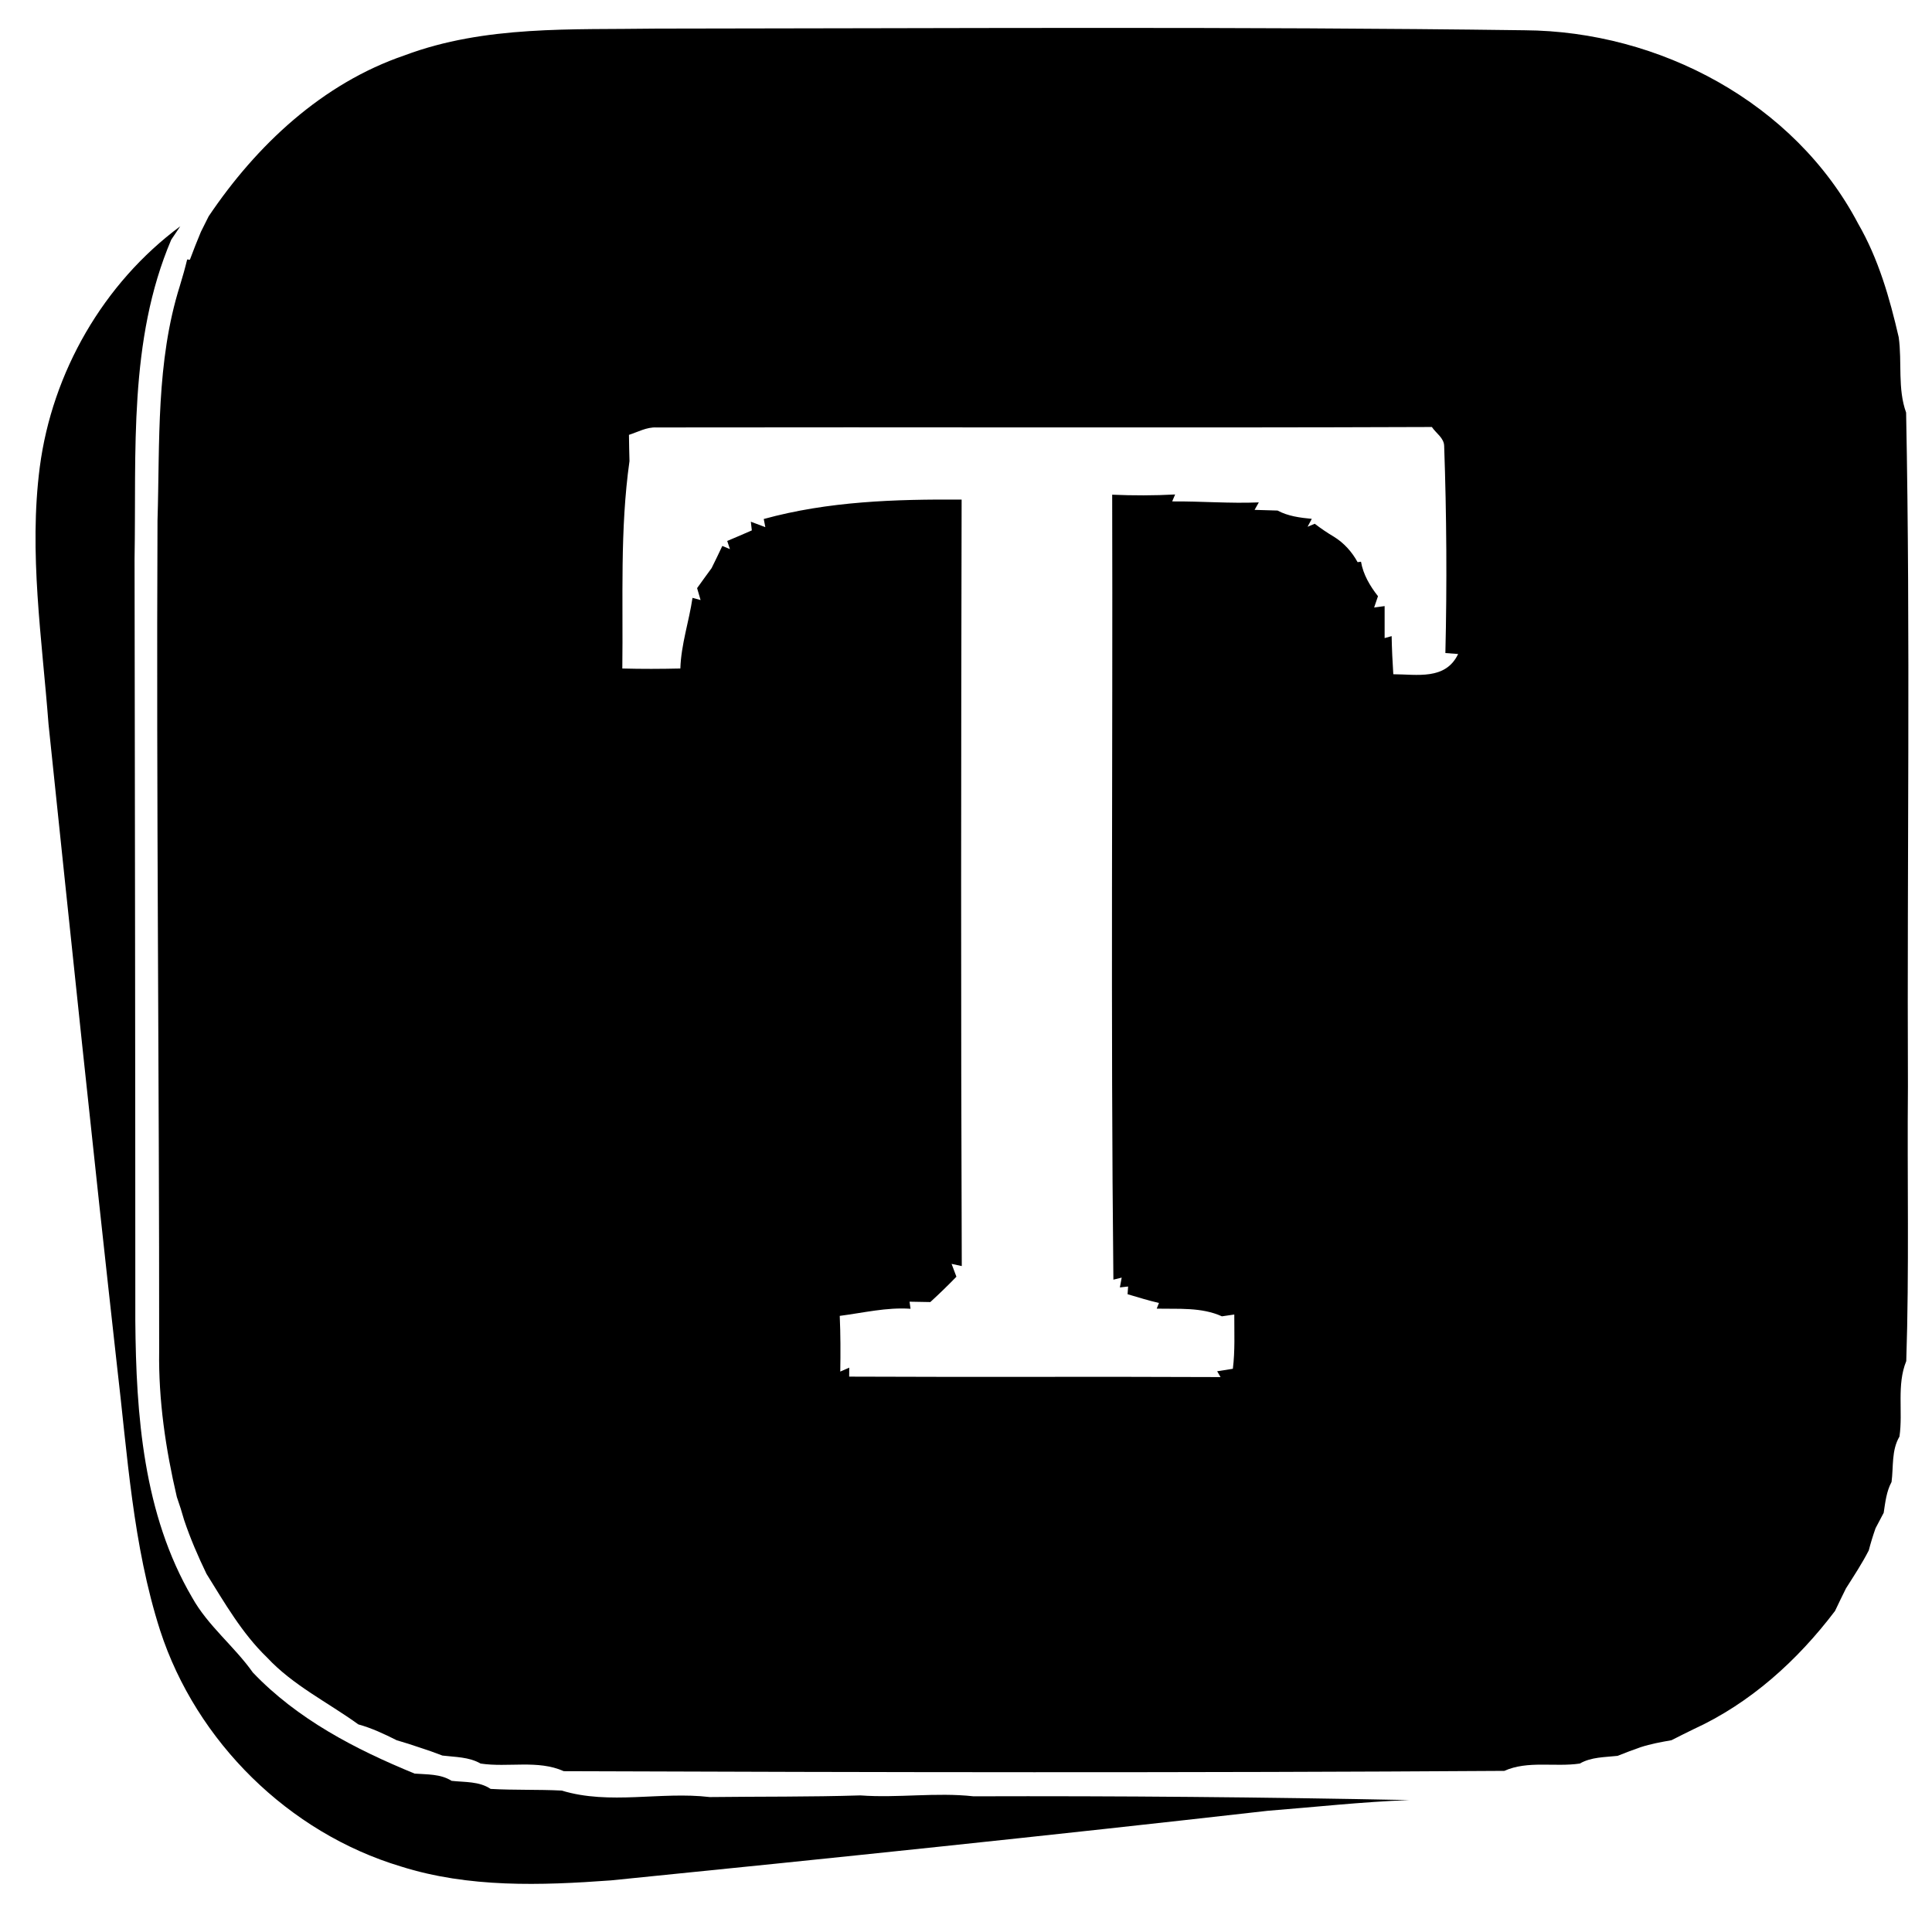
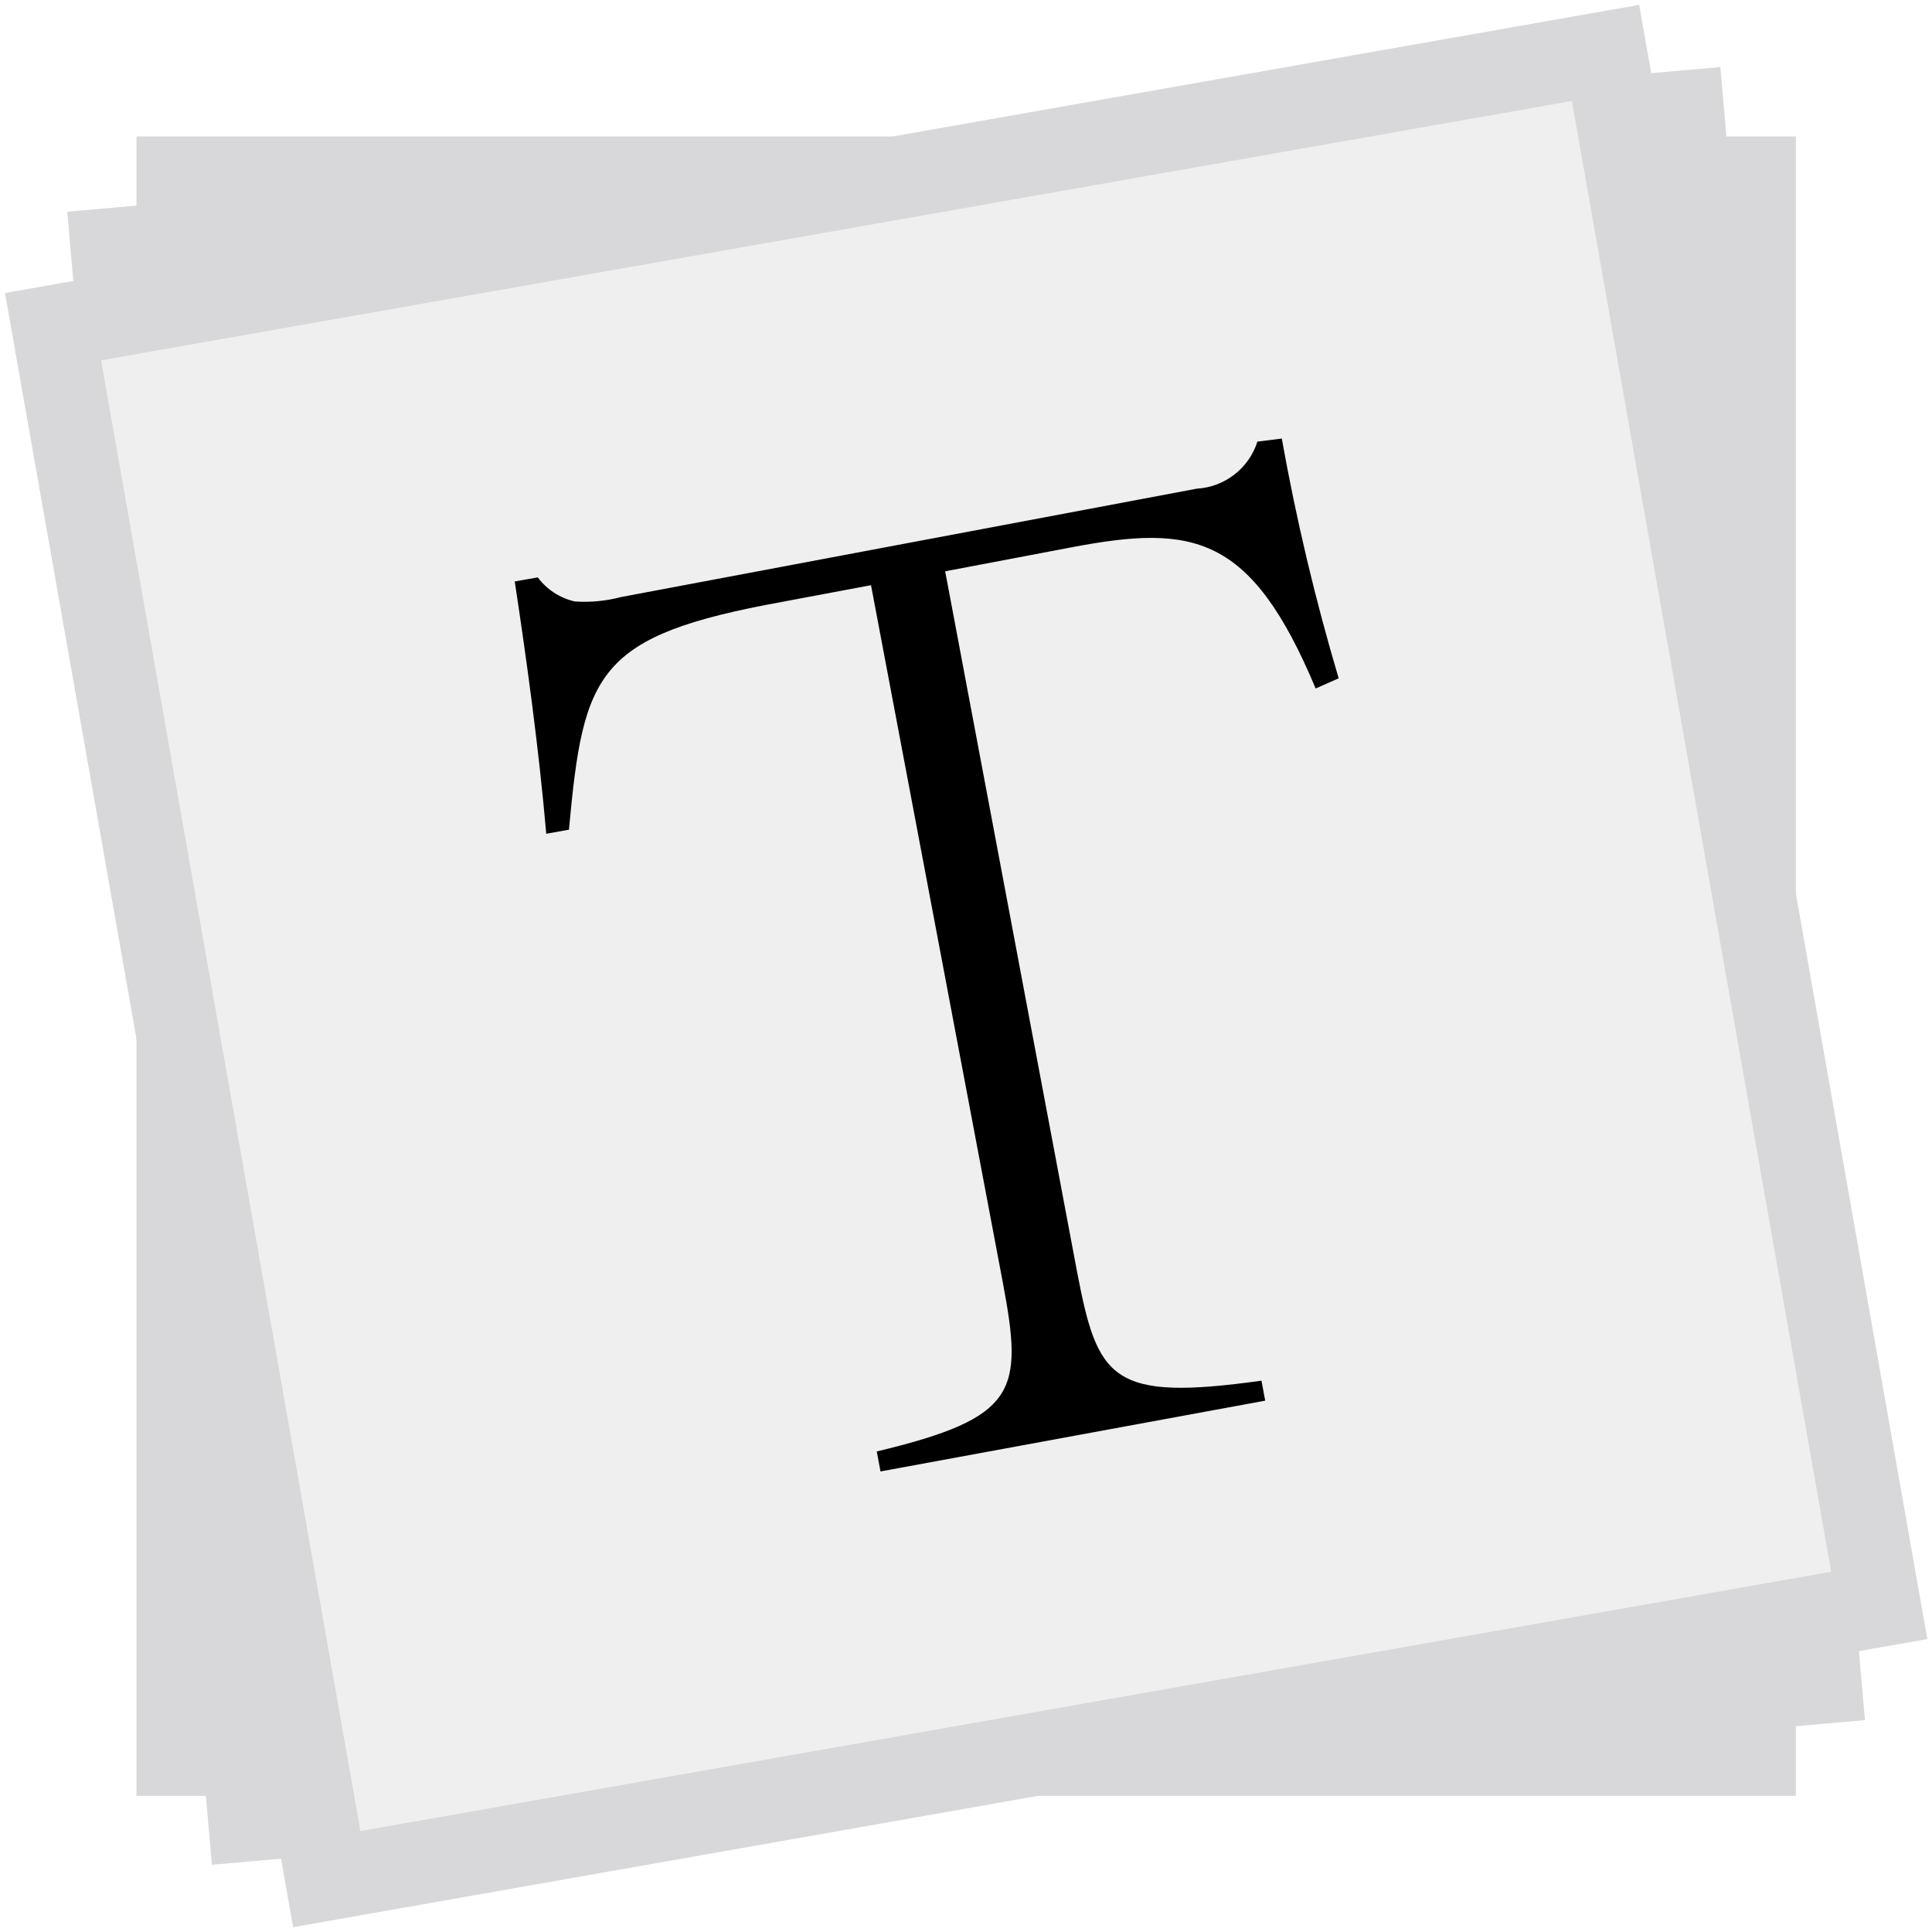
- <svg xmlns="http://www.w3.org/2000/svg" t="1741120534740" class="icon" viewBox="0 0 1024 1024" version="1.1" p-id="4552" width="200" height="200">
-   <path d="M214.48 29.32c42.64-16 88.8-13.48 133.52-14.16 153.32-0.12 306.68-1.16 460.04 0.88 71.4 0.44 143.08 38.32 176.8 102.48 10.8 18.68 16.72 39.44 21.52 60.24 1.84 13.24-0.68 27.2 3.92 39.92 2.32 119 0.48 238.12 0.96 357.16-0.44 48.52 0.72 97.08-0.88 145.56-5.16 12.68-1.68 26.76-3.6 40-4.32 7.32-3.12 16-4.2 24.08-2.72 5.04-3.32 10.76-4.16 16.32-1.08 2.04-3.24 6.16-4.32 8.2-1.36 3.84-2.56 7.76-3.6 11.76-3.56 6.96-7.88 13.48-12.08 20.12-1.96 3.96-3.92 7.96-5.8 11.96-19.88 26.24-44.92 48.92-75.08 62.72-3.92 1.92-7.8 3.84-11.64 5.8-5.48 0.96-11 1.96-16.28 3.68-4.12 1.44-8.2 2.96-12.24 4.6-6.8 0.76-13.92 0.56-20.04 4.08-13.24 1.96-27.52-1.72-40 3.88-166.12 1.08-332.36 0.76-498.52 0.16-13.72-6.16-29.48-1.84-44.08-4.04-6.16-3.56-13.4-3.4-20.24-4.24-3.96-1.52-7.96-2.96-12-4.24-4.04-1.4-8.12-2.68-12.24-3.88-6.56-3.32-13.24-6.44-20.32-8.4-16.2-11.72-34.64-20.68-48.4-35.48-13.24-12.76-22.44-28.88-32.08-44.32-4.48-9.28-8.56-18.72-11.84-28.48-1.16-4.16-2.48-8.24-3.88-12.28-5.92-25.32-9.76-51.32-9.36-77.36 0.08-146.72-1.56-293.4-0.88-440.12 1.28-41.64-0.84-84.2 11.88-124.52 1.4-4.6 2.72-9.2 3.84-13.88l1.44 0.16c1.84-4.96 3.8-9.92 5.84-14.8 1.04-2.04 3.12-6.2 4.12-8.24C136 76.92 170.84 44.2 214.48 29.32m118.88 201.16c0.08 4.64 0.12 9.28 0.28 13.92-5.12 36.28-3.32 73.32-3.8 109.92 10.24 0.28 20.52 0.24 30.76 0 0.4-12.76 4.6-24.92 6.44-37.44l4.28 1.16c-0.44-1.56-1.36-4.72-1.84-6.32 2.52-3.56 5.12-7.08 7.68-10.6 1.96-3.92 3.84-7.84 5.68-11.76l4.04 1.68-1.44-4.32c4.36-1.84 8.72-3.68 13.04-5.6l-0.52-4.6 7.68 2.88-0.84-4.32c34.2-9.4 69.6-10.52 104.88-10.28-0.28 135.4-0.44 270.8 0.08 406.24l-5.4-1.16c0.64 1.68 1.92 5.08 2.56 6.8a313.408 313.408 0 0 1-13.84 13.44c-2.76-0.04-8.24-0.16-11-0.2l0.52 3.76c-12.68-0.88-25.04 2.16-37.52 3.76 0.44 9.84 0.44 19.68 0.28 29.52l4.76-2.08-0.04 4.76c65.6 0.32 131.24-0.08 196.84 0.24l-1.8-3.08c2.08-0.36 6.24-1 8.32-1.32 1.2-9.56 0.72-19.2 0.76-28.76l-6.56 0.96c-10.84-4.92-23-3.8-34.56-4.08l1.2-3c-5.64-1.28-11.12-3.04-16.64-4.64l0.28-4.08-4.36 0.48 0.96-5.2-4.4 1.08c-1.48-138.68-0.28-277.36-0.64-416.04 11.12 0.48 22.24 0.48 33.36-0.12l-1.56 3.68c15.28-0.12 30.6 1.16 45.92 0.52l-2.24 3.96c3.04 0.12 9.12 0.28 12.16 0.36 5.6 3 11.92 3.8 18.16 4.4l-2.24 4.2 3.8-1.6c3.24 2.48 6.64 4.8 10.16 6.88 5.32 3.28 9.56 8 12.56 13.48l1.8-0.24c1.16 6.84 4.8 12.92 9 18.28-0.52 1.52-1.52 4.52-2.04 6l5.56-0.76c-0.04 5.64-0.04 11.28 0 16.96l3.72-1.04c0.12 6.72 0.44 13.44 0.88 20.2 12.48 0.04 27.68 3.28 34.36-10.72l-6.76-0.52c0.88-36.56 0.64-73.16-0.64-109.68-0.04-4.32-4.36-6.84-6.52-10.12-137 0.52-274.04 0-411.04 0.24-5.16-0.24-9.76 2.4-14.52 3.92z" p-id="4553" />
-   <path d="M21.08 247.6c6.56-50.2 33.72-97.52 74.48-127.68-1.2 1.76-3.6 5.36-4.8 7.12C68 180.48 72.32 239.52 71.32 296.2c0.2 134.56 0.4 269.16 0.4 403.76 0.4 50 4.24 102.6 30.12 146.76 8.4 15.08 22.28 25.76 32.16 39.72 23.56 24.76 54.4 40.76 85.76 53.6 6.68 0.52 13.72 0.12 19.6 3.84 7 0.8 14.56 0.16 20.68 4.28 12.52 0.72 25.12 0.24 37.68 0.88 25.56 7.76 52.4 0.36 78.48 3.44 26.6-0.32 53.2-0.04 79.8-0.88 19.96 1.48 40-1.72 59.96 0.48 76.92-0.24 154.08 0.44 230.96 2-25.08 0.92-50.04 3.72-75.04 5.68C556 972.92 439.92 985 323.84 996.64c-37.16 2.72-75.48 4-111.44-7.4-59.36-17.84-108.36-66.12-127.52-125.04C70.32 818.8 67.56 770.84 62 723.8 49.36 610.52 37.56 497.2 25.72 383.84 22.28 338.56 15.2 293 21.08 247.6z" p-id="4554" />
+ <svg xmlns="http://www.w3.org/2000/svg" t="1742058780440" class="icon" viewBox="0 0 1024 1024" version="1.1" p-id="4565" width="200" height="200">
+   <path d="M72.335 72.335h879.509v879.509h-879.509z" fill="#D8D8DB" p-id="4566" />
+   <path d="M35.647 112.2L911.818 35.557l76.643 876.153-876.153 76.643z" fill="#D8D8DB" p-id="4567" />
+   <path d="M2.639 155.296L868.794 2.567 1021.523 868.74 155.368 1021.451z" fill="#D8D8DB" p-id="4568" />
+   <path d="M53.578 190.979l779.532-137.455 137.455 779.532-779.532 137.455z" fill="#EFEFEF" p-id="4569" />
+   <path d="M464.704 769.301c74.848-17.949 77.72-31.77 66.771-89.746l-69.822-369.394-46.847 8.795c-98.9 17.949-105.541 37.155-113.259 120.798l-12.026 2.154c-3.949-45.411-10.231-91.002-16.693-133.721l12.205-2.154a33.924 33.924 0 0 0 19.565 12.744 75.925 75.925 0 0 0 24.59-2.333l305.136-57.437a35.898 35.898 0 0 0 32.129-24.949l12.923-1.615a1164.183 1164.183 0 0 0 30.155 127.08l-12.205 5.385c-34.283-81.848-64.976-87.053-129.234-74.848l-67.13 12.744 69.822 370.83c10.949 57.437 17.949 69.284 97.823 58.155l1.974 10.59L466.678 779.891z" p-id="4570" />
</svg>
